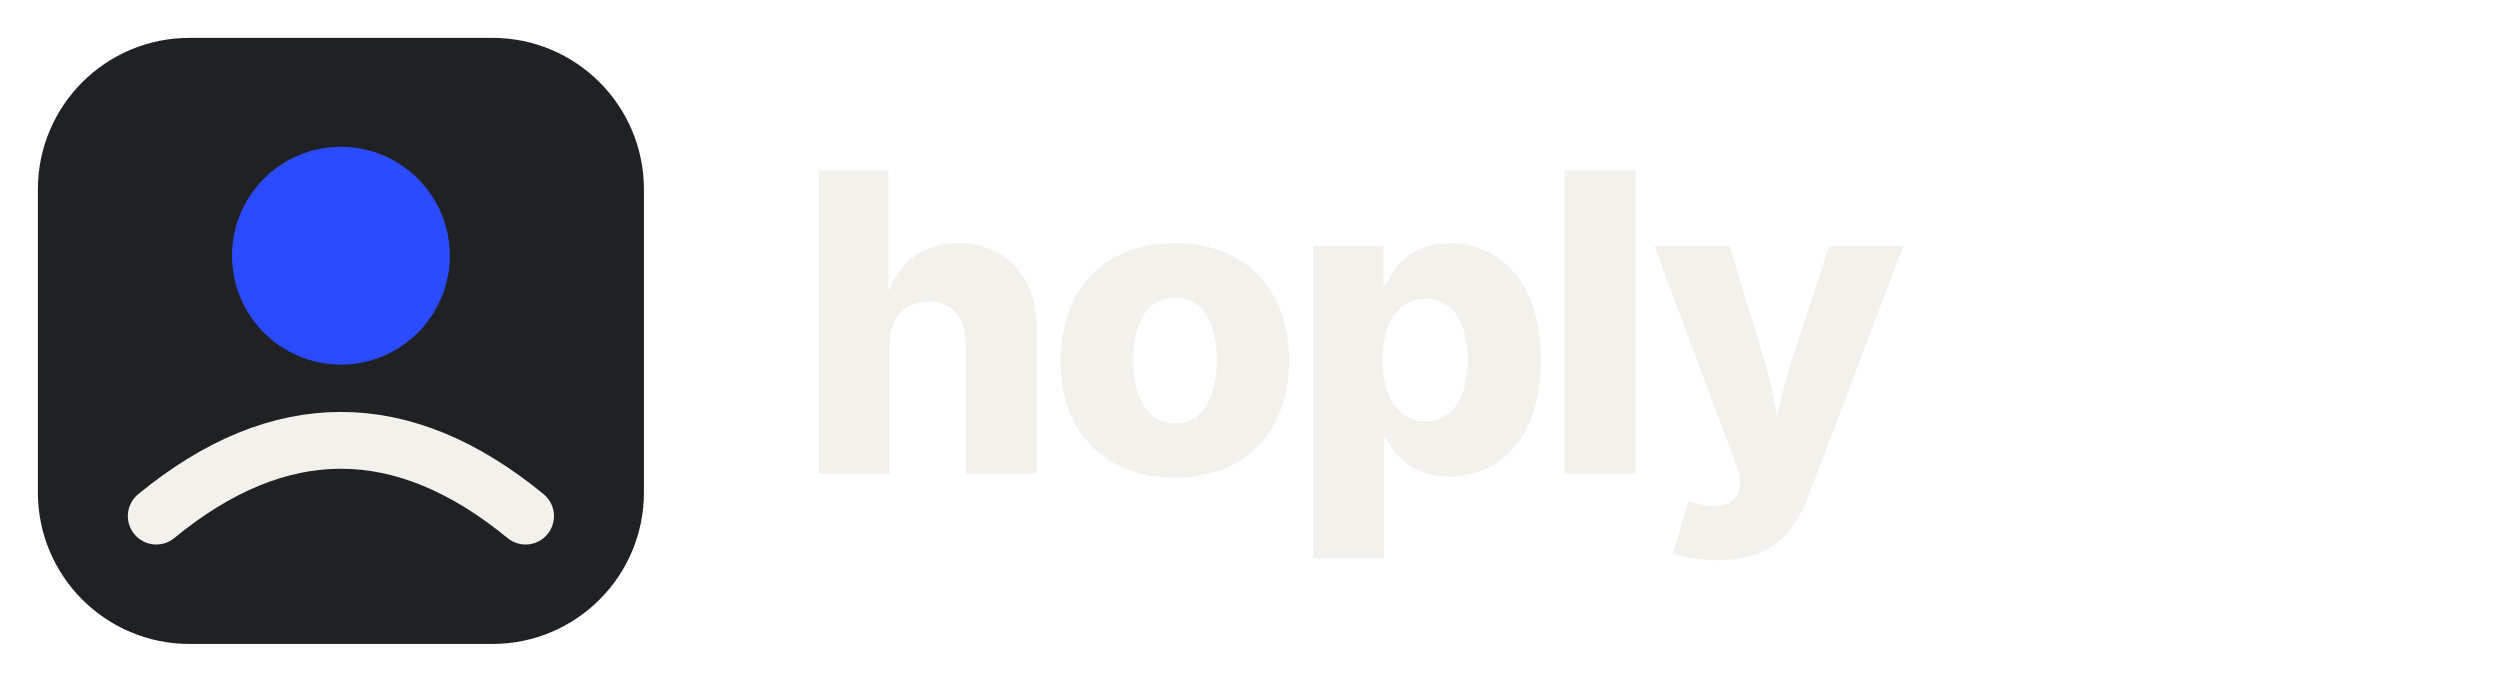
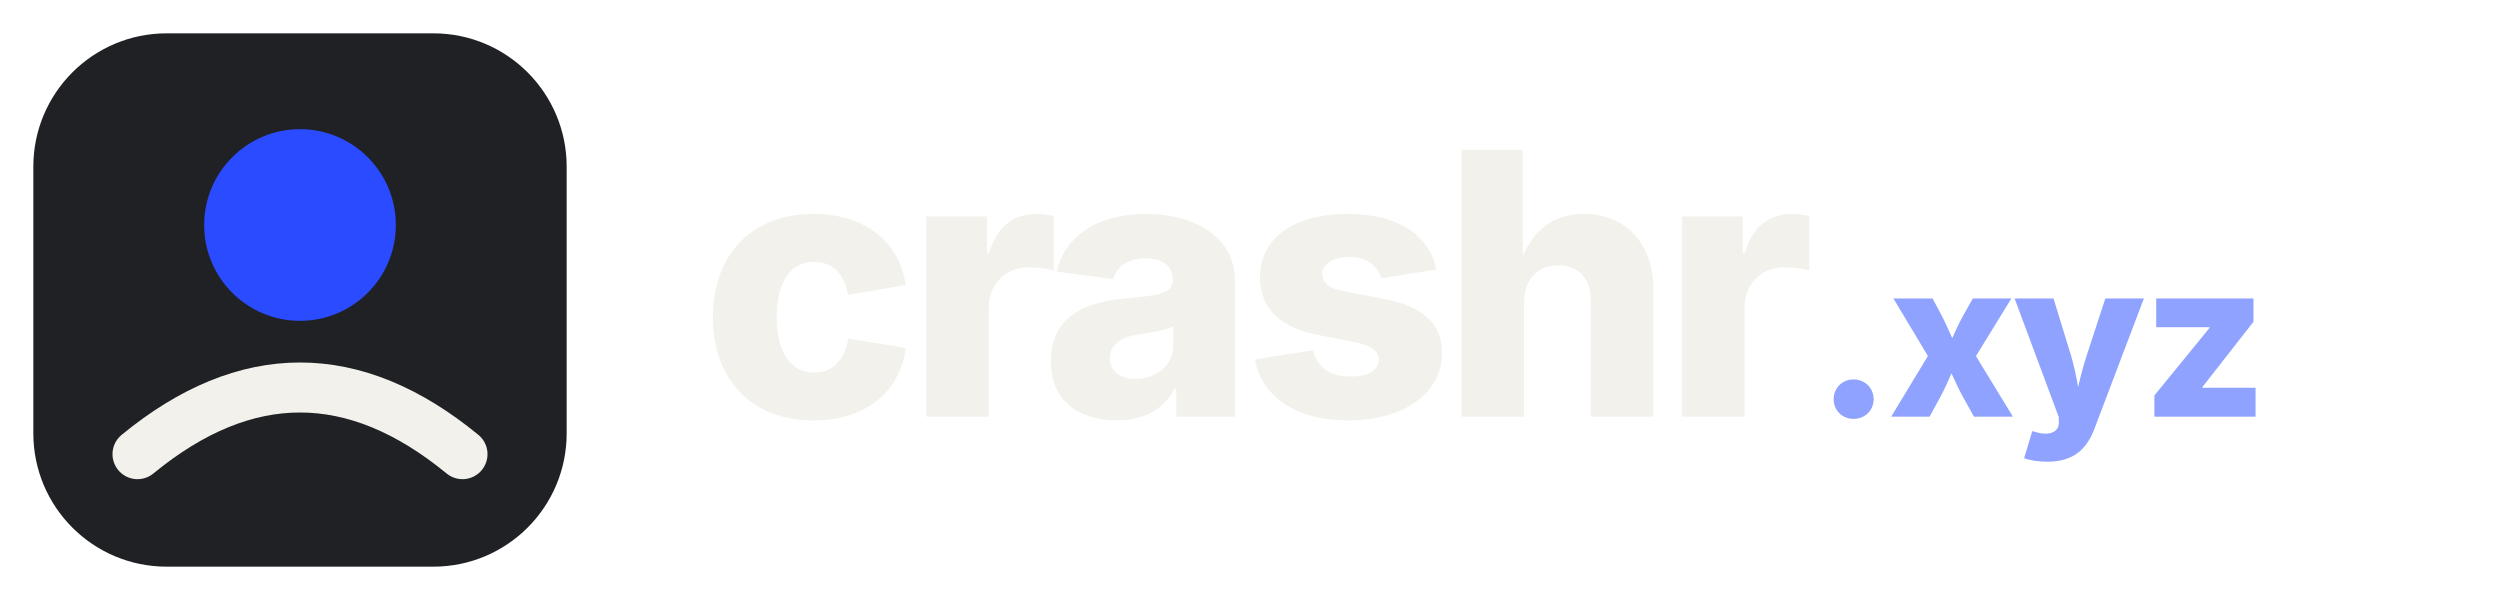
- <svg xmlns="http://www.w3.org/2000/svg" width="264" height="72" viewBox="0 0 264 72" role="img" aria-label="hoply">
+ <svg xmlns="http://www.w3.org/2000/svg" width="300" height="72" viewBox="0 0 300 72" role="img" aria-label="crashr.xyz">
  <rect x="4" y="4" width="64" height="64" rx="16" fill="#1F2124" />
  <circle cx="36" cy="27" r="11.5" fill="#2A4BFF" />
  <path d="M16.5 54.5q19.5-16 39 0" fill="none" stroke="#F2F1EC" stroke-width="6" stroke-linecap="round" />
-   <text x="84" y="50" font-family="Inter, 'Segoe UI', Helvetica, Arial, sans-serif" font-size="44" font-weight="800" letter-spacing="-1.5" fill="#F2F1EC">hoply</text>
+   <text x="84" y="50" font-family="Inter, 'Segoe UI', Helvetica, Arial, sans-serif" font-size="44" font-weight="800" letter-spacing="-1.5" fill="#F2F1EC">crashr<tspan font-size="26" letter-spacing="-0.5" fill="#8FA2FF">.xyz</tspan>
+   </text>
</svg>
